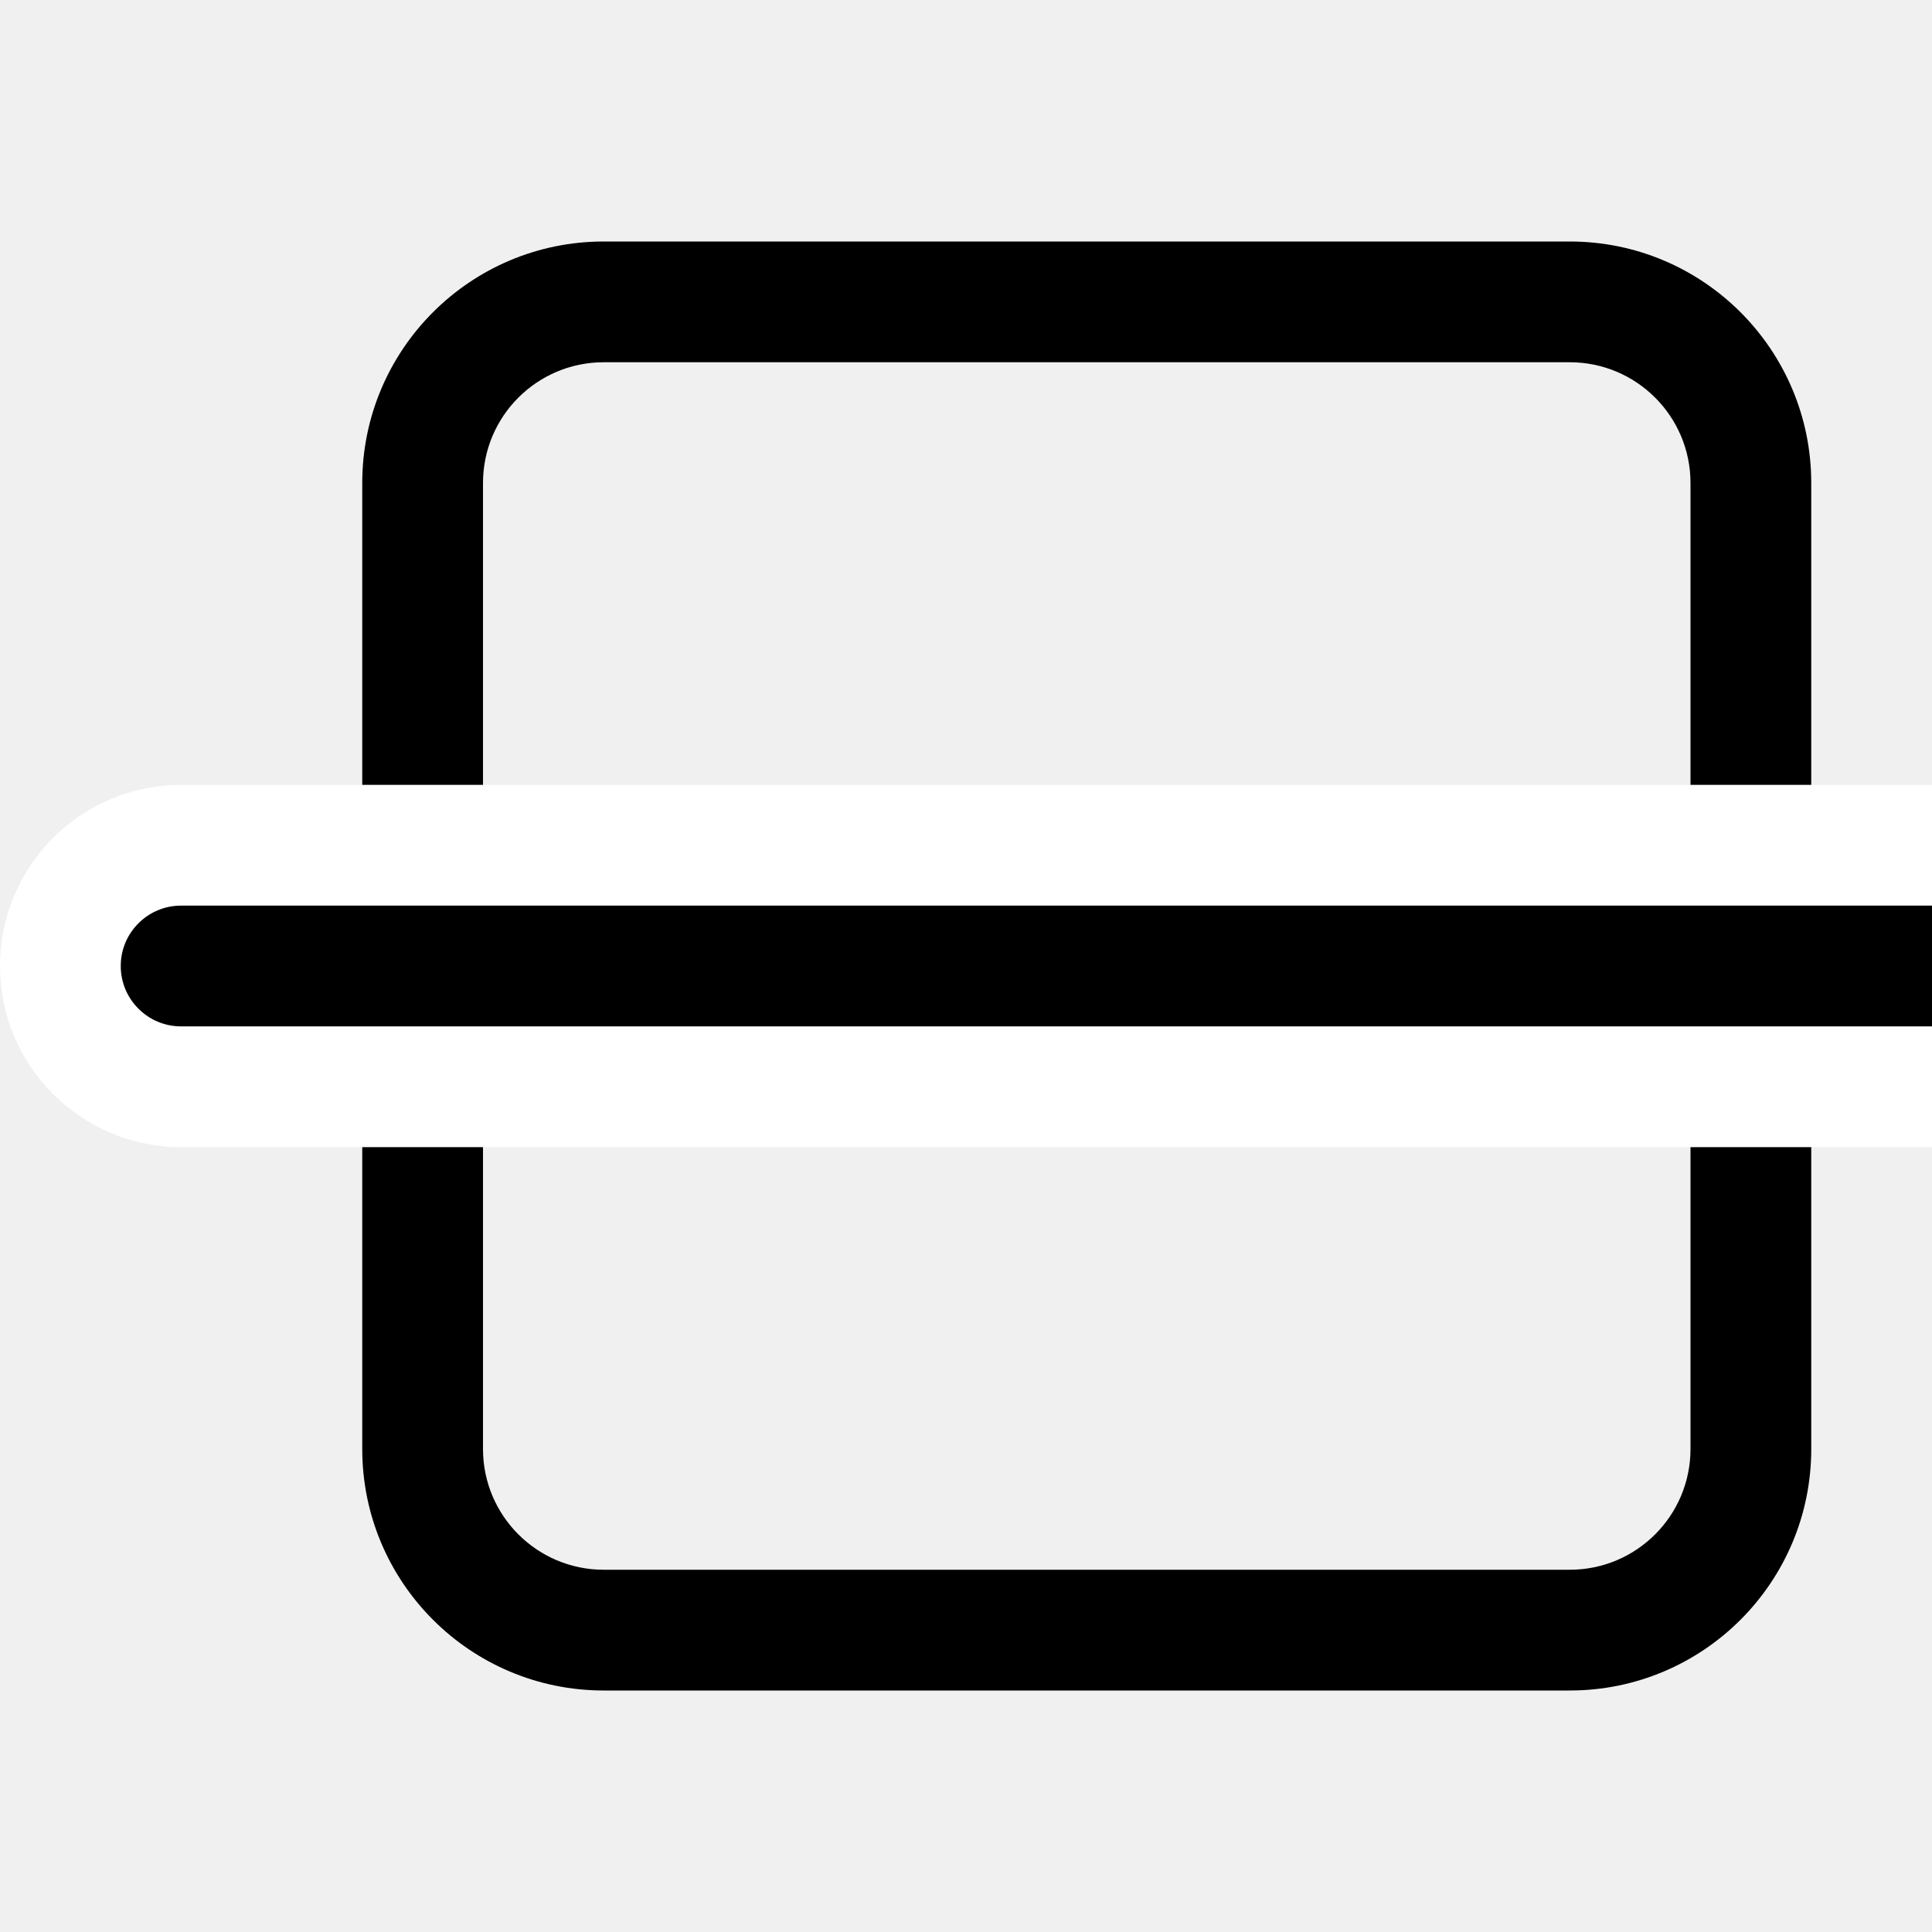
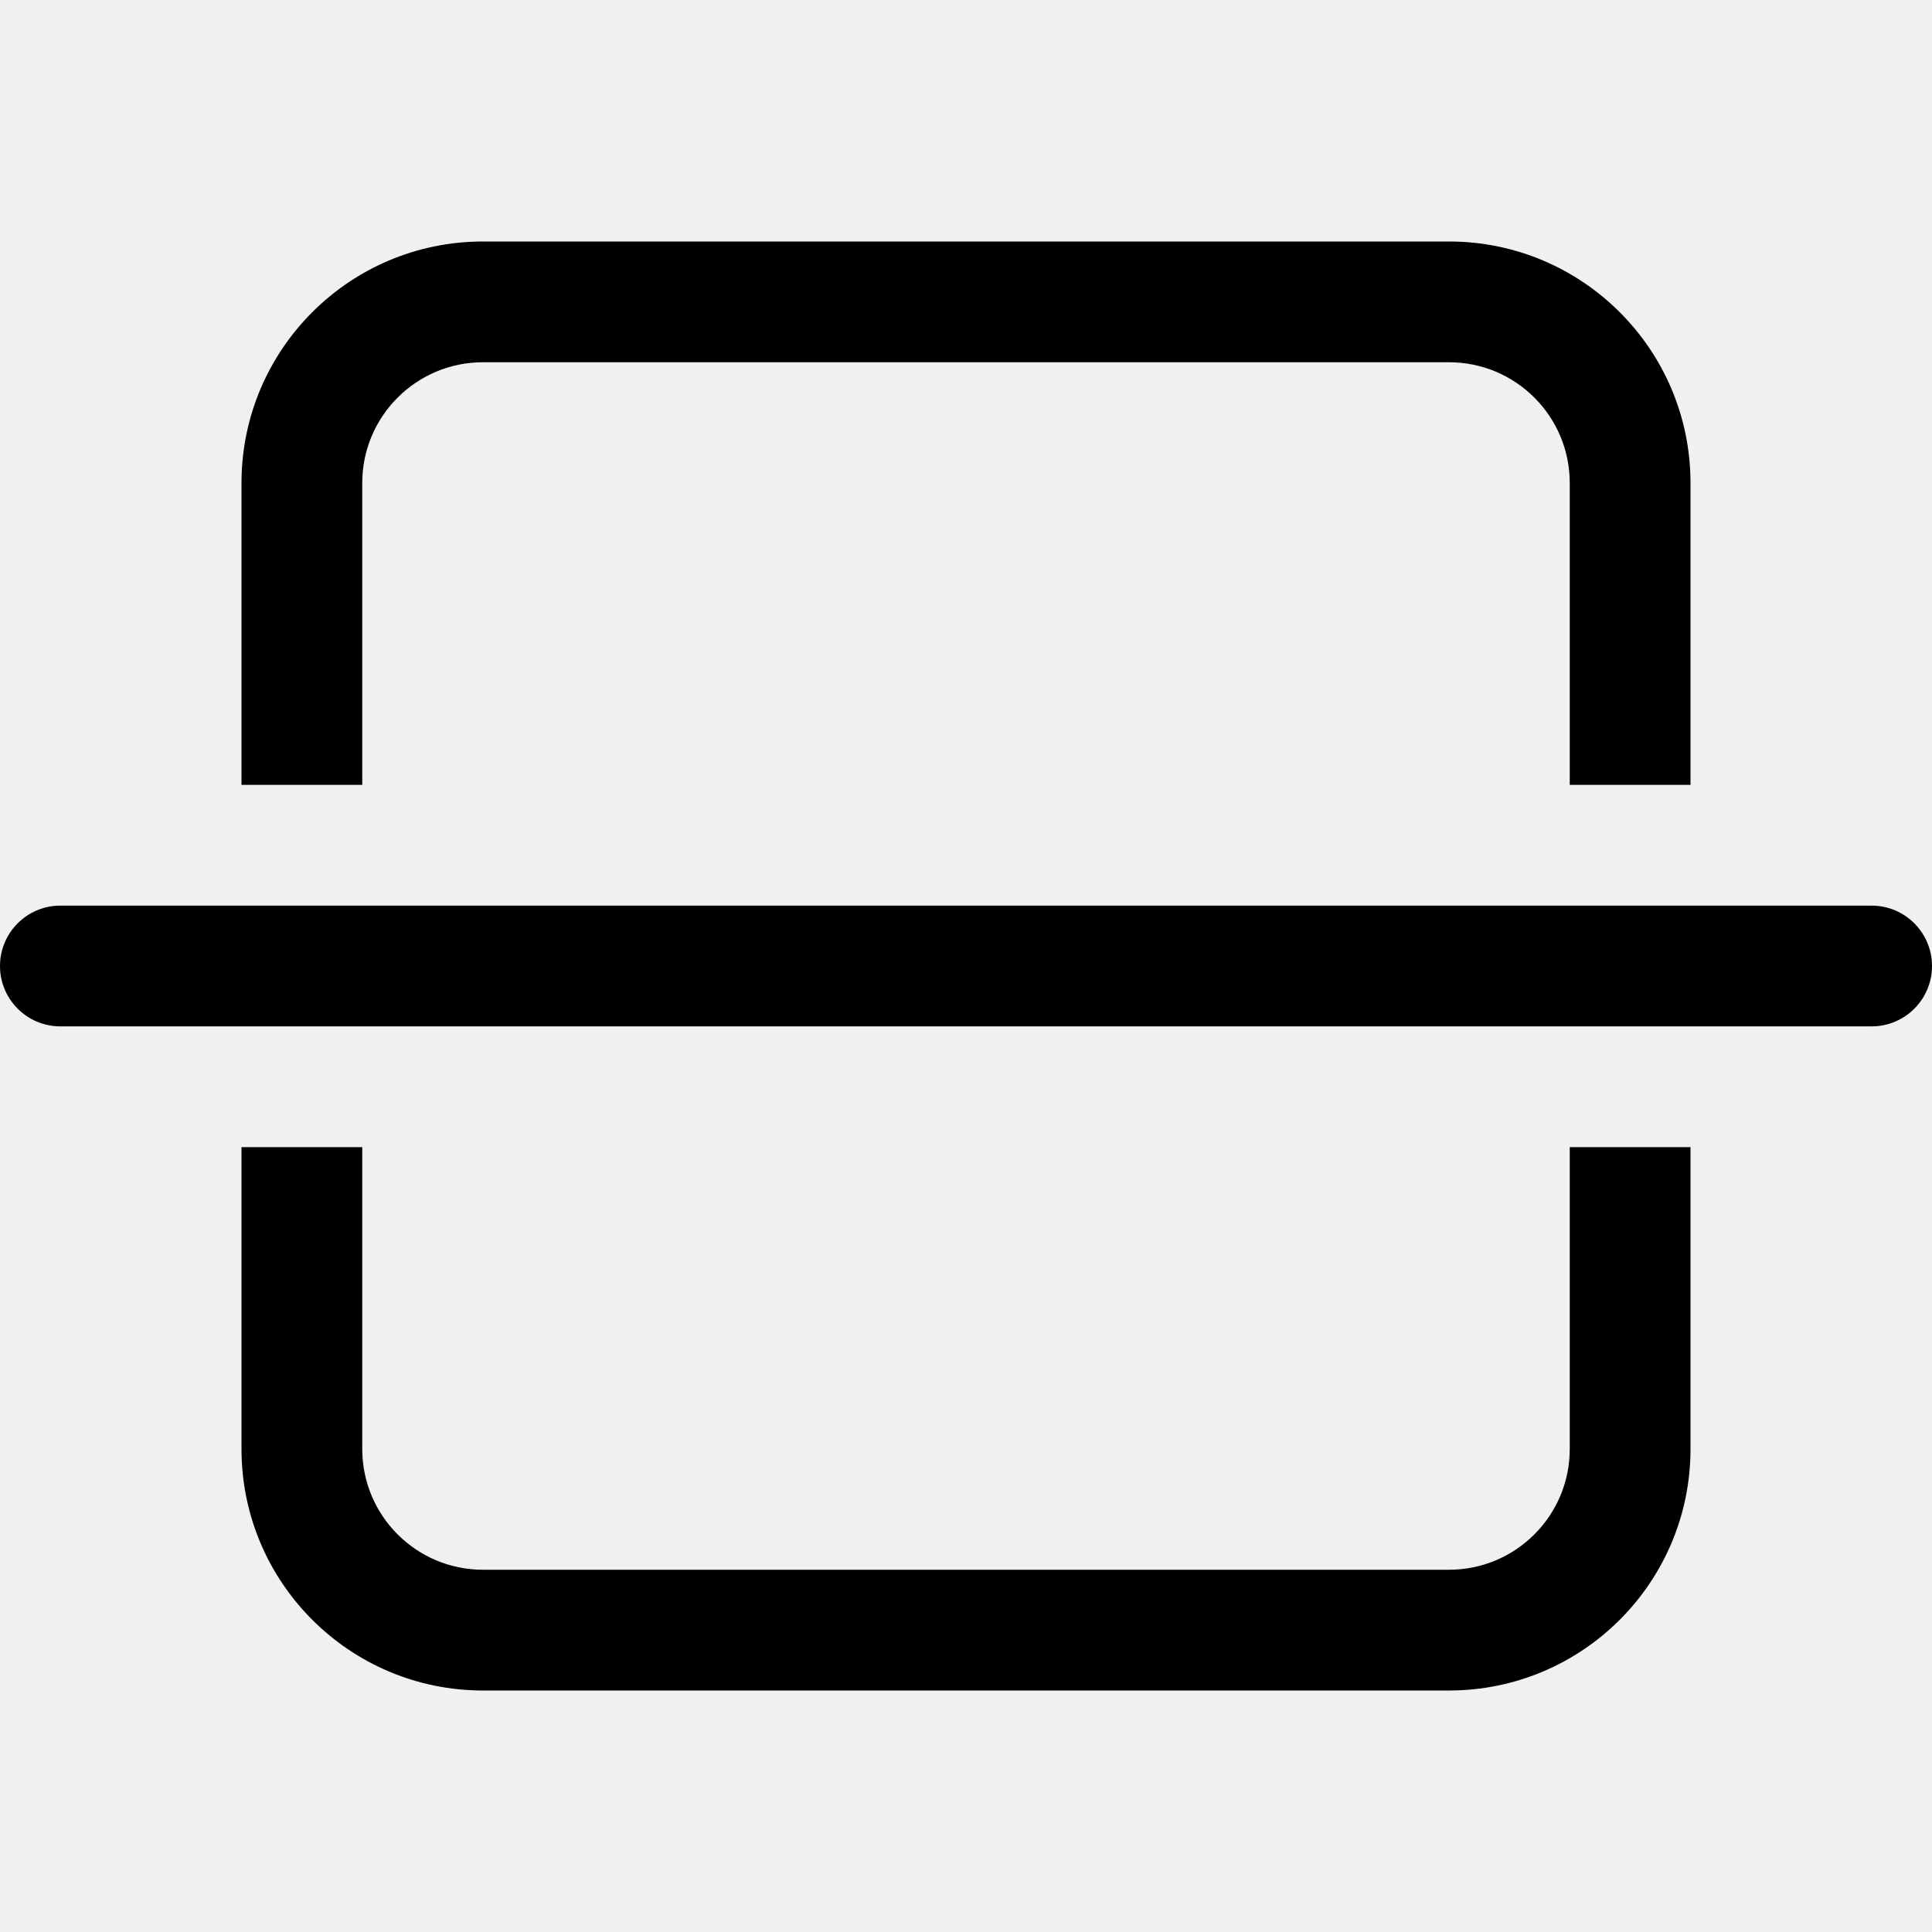
<svg xmlns="http://www.w3.org/2000/svg" class="bi bi-hr" width="1em" height="1em" viewBox="0 0 16 16" fill="currentColor">
-   <path fill-rule="evenodd" d="M13 3H5a1 1 0 00-1 1v8a1 1 0 001 1h8a1 1 0 001-1V4a1 1 0 00-1-1zM5 2a2 2 0 00-2 2v8a2 2 0 002 2h8a2 2 0 002-2V4a2 2 0 00-2-2H5z" clip-rule="evenodd" />
-   <path stroke="#fff" stroke-linecap="round" d="M1.5 7a1 1 0 000 2h15a1 1 0 100-2h-15z" />
+   <path fill-rule="evenodd" d="M0 8a.5.5 0 01.5-.5h15a.5.5 0 010 1H.5A.5.5 0 010 8z" clip-rule="evenodd" />
+   <path d="M4 3h8a1 1 0 011 1v2.5h1V4a2 2 0 00-2-2H4a2 2 0 00-2 2v2.5h1V4a1 1 0 011-1zM3 9.5H2V12a2 2 0 002 2h8a2 2 0 002-2V9.5h-1V12a1 1 0 01-1 1H4a1 1 0 01-1-1V9.5z" />
</svg>
